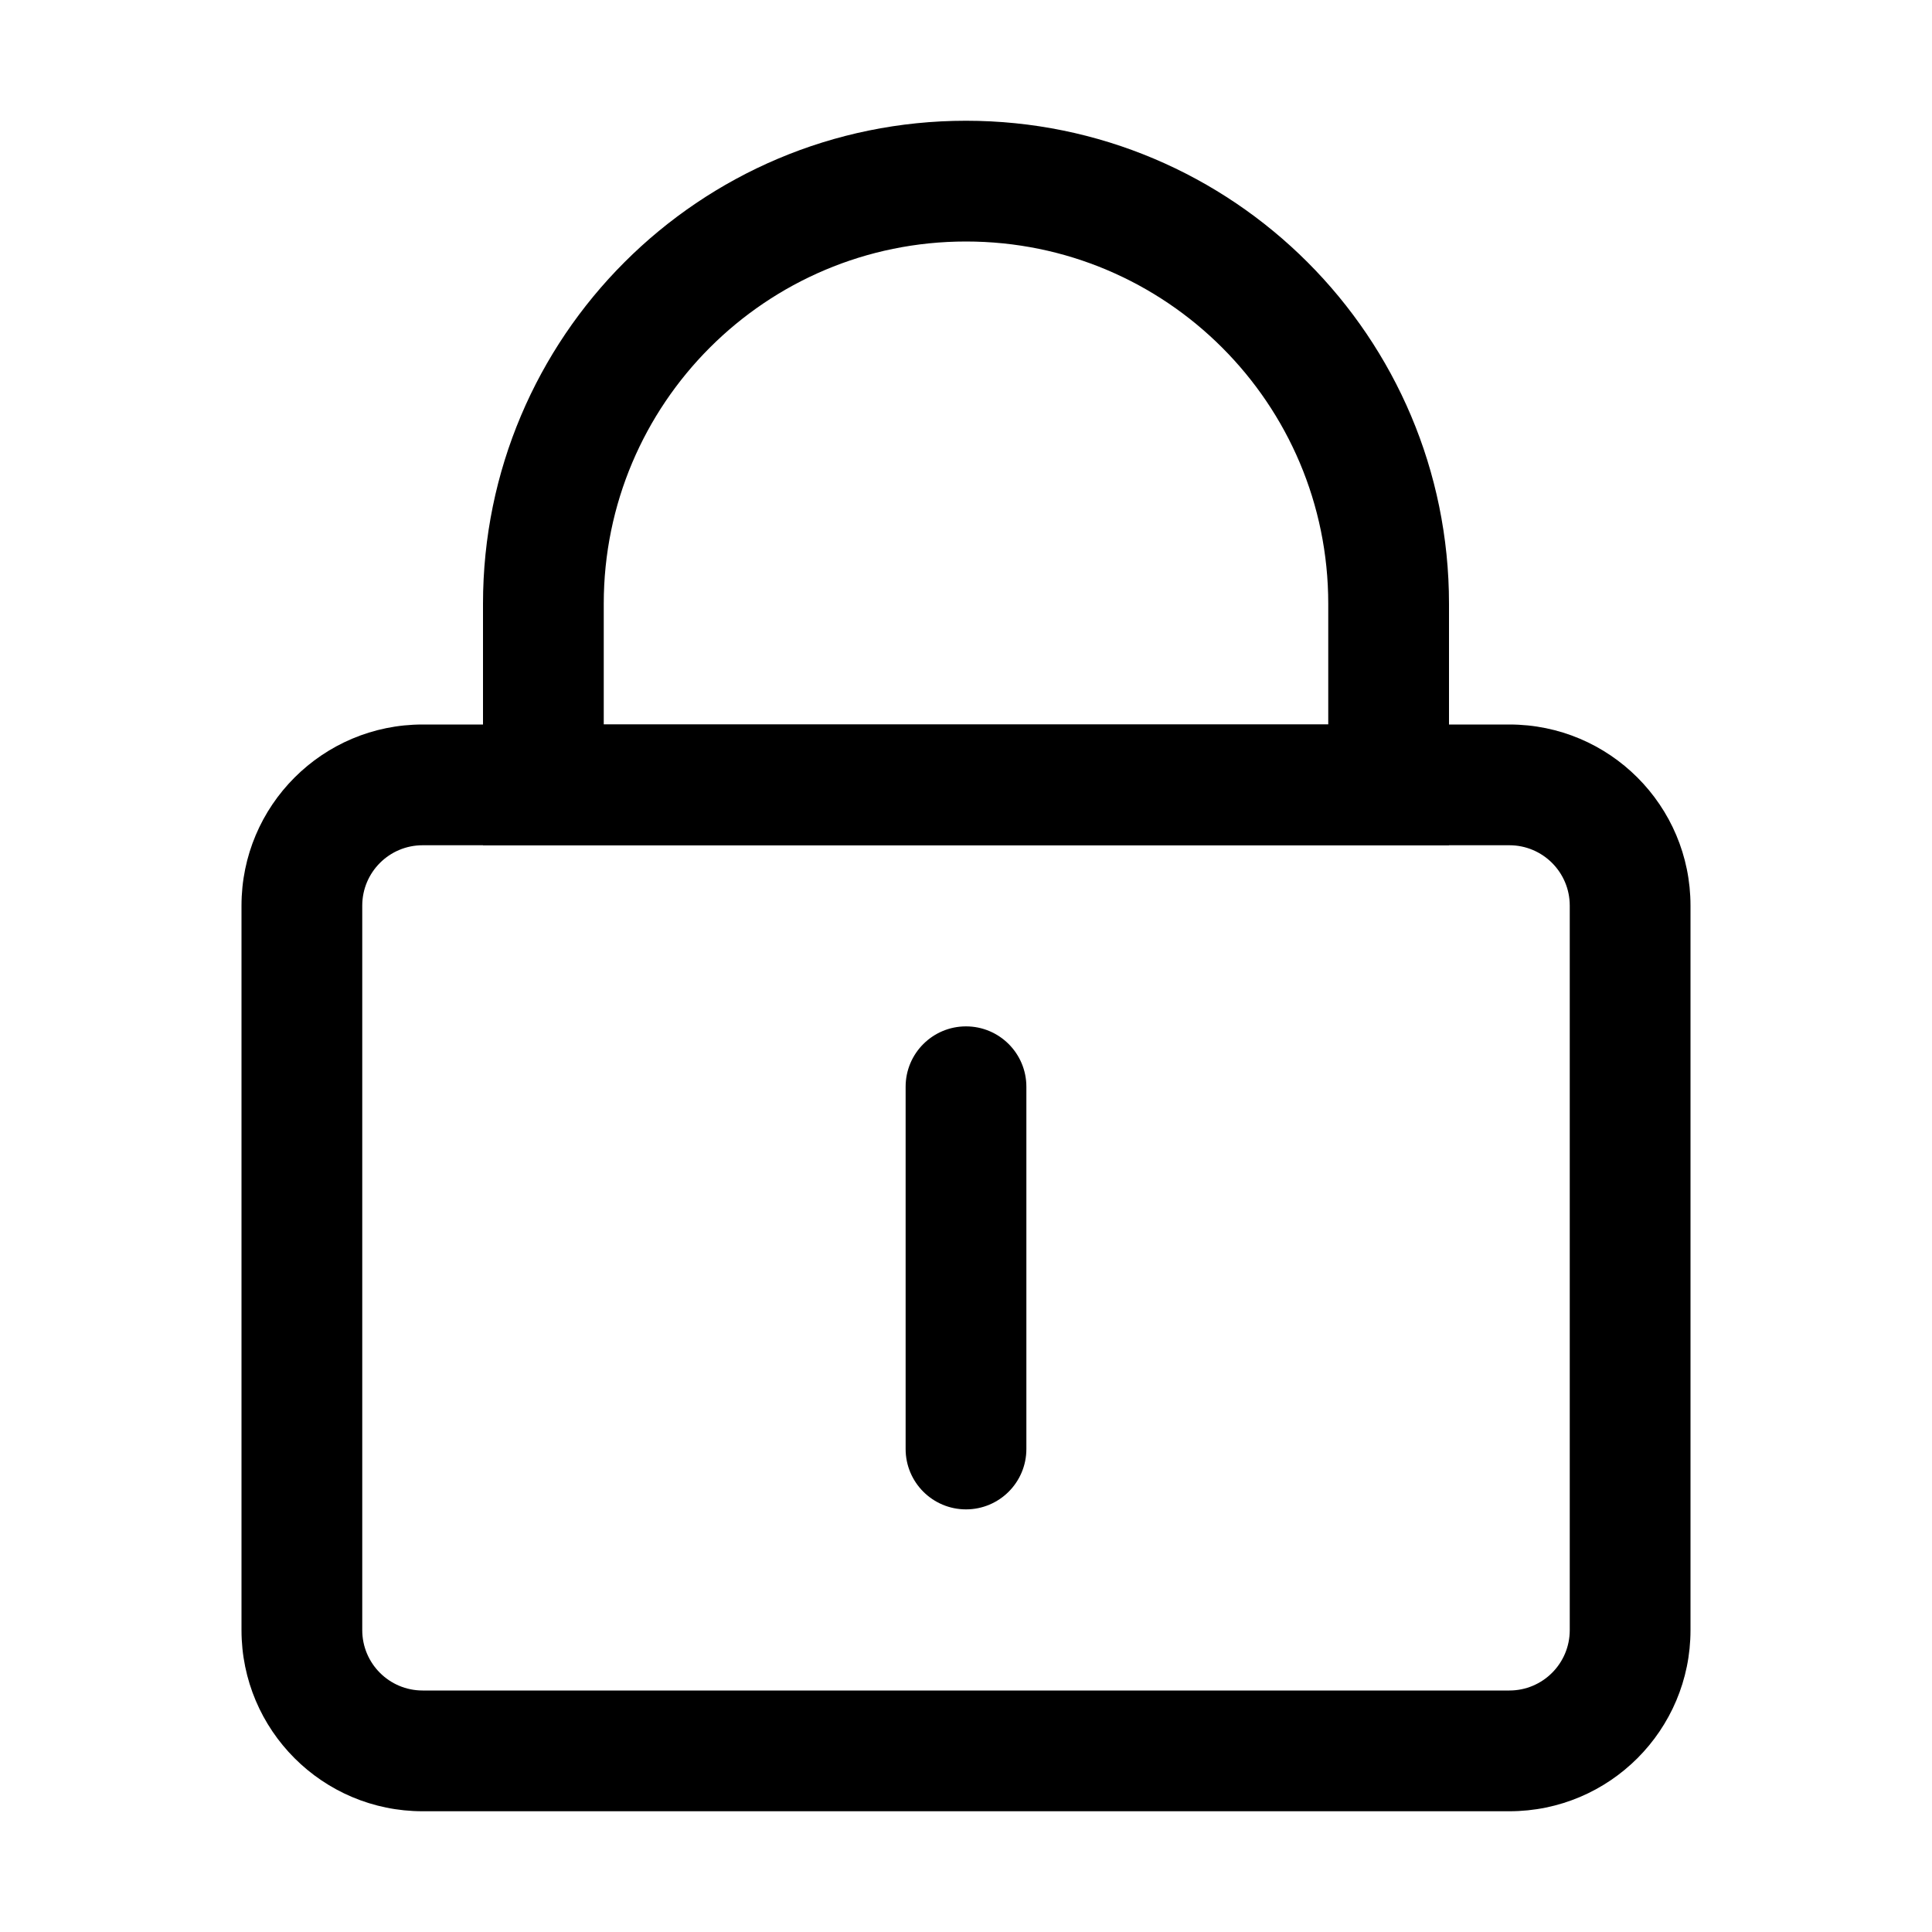
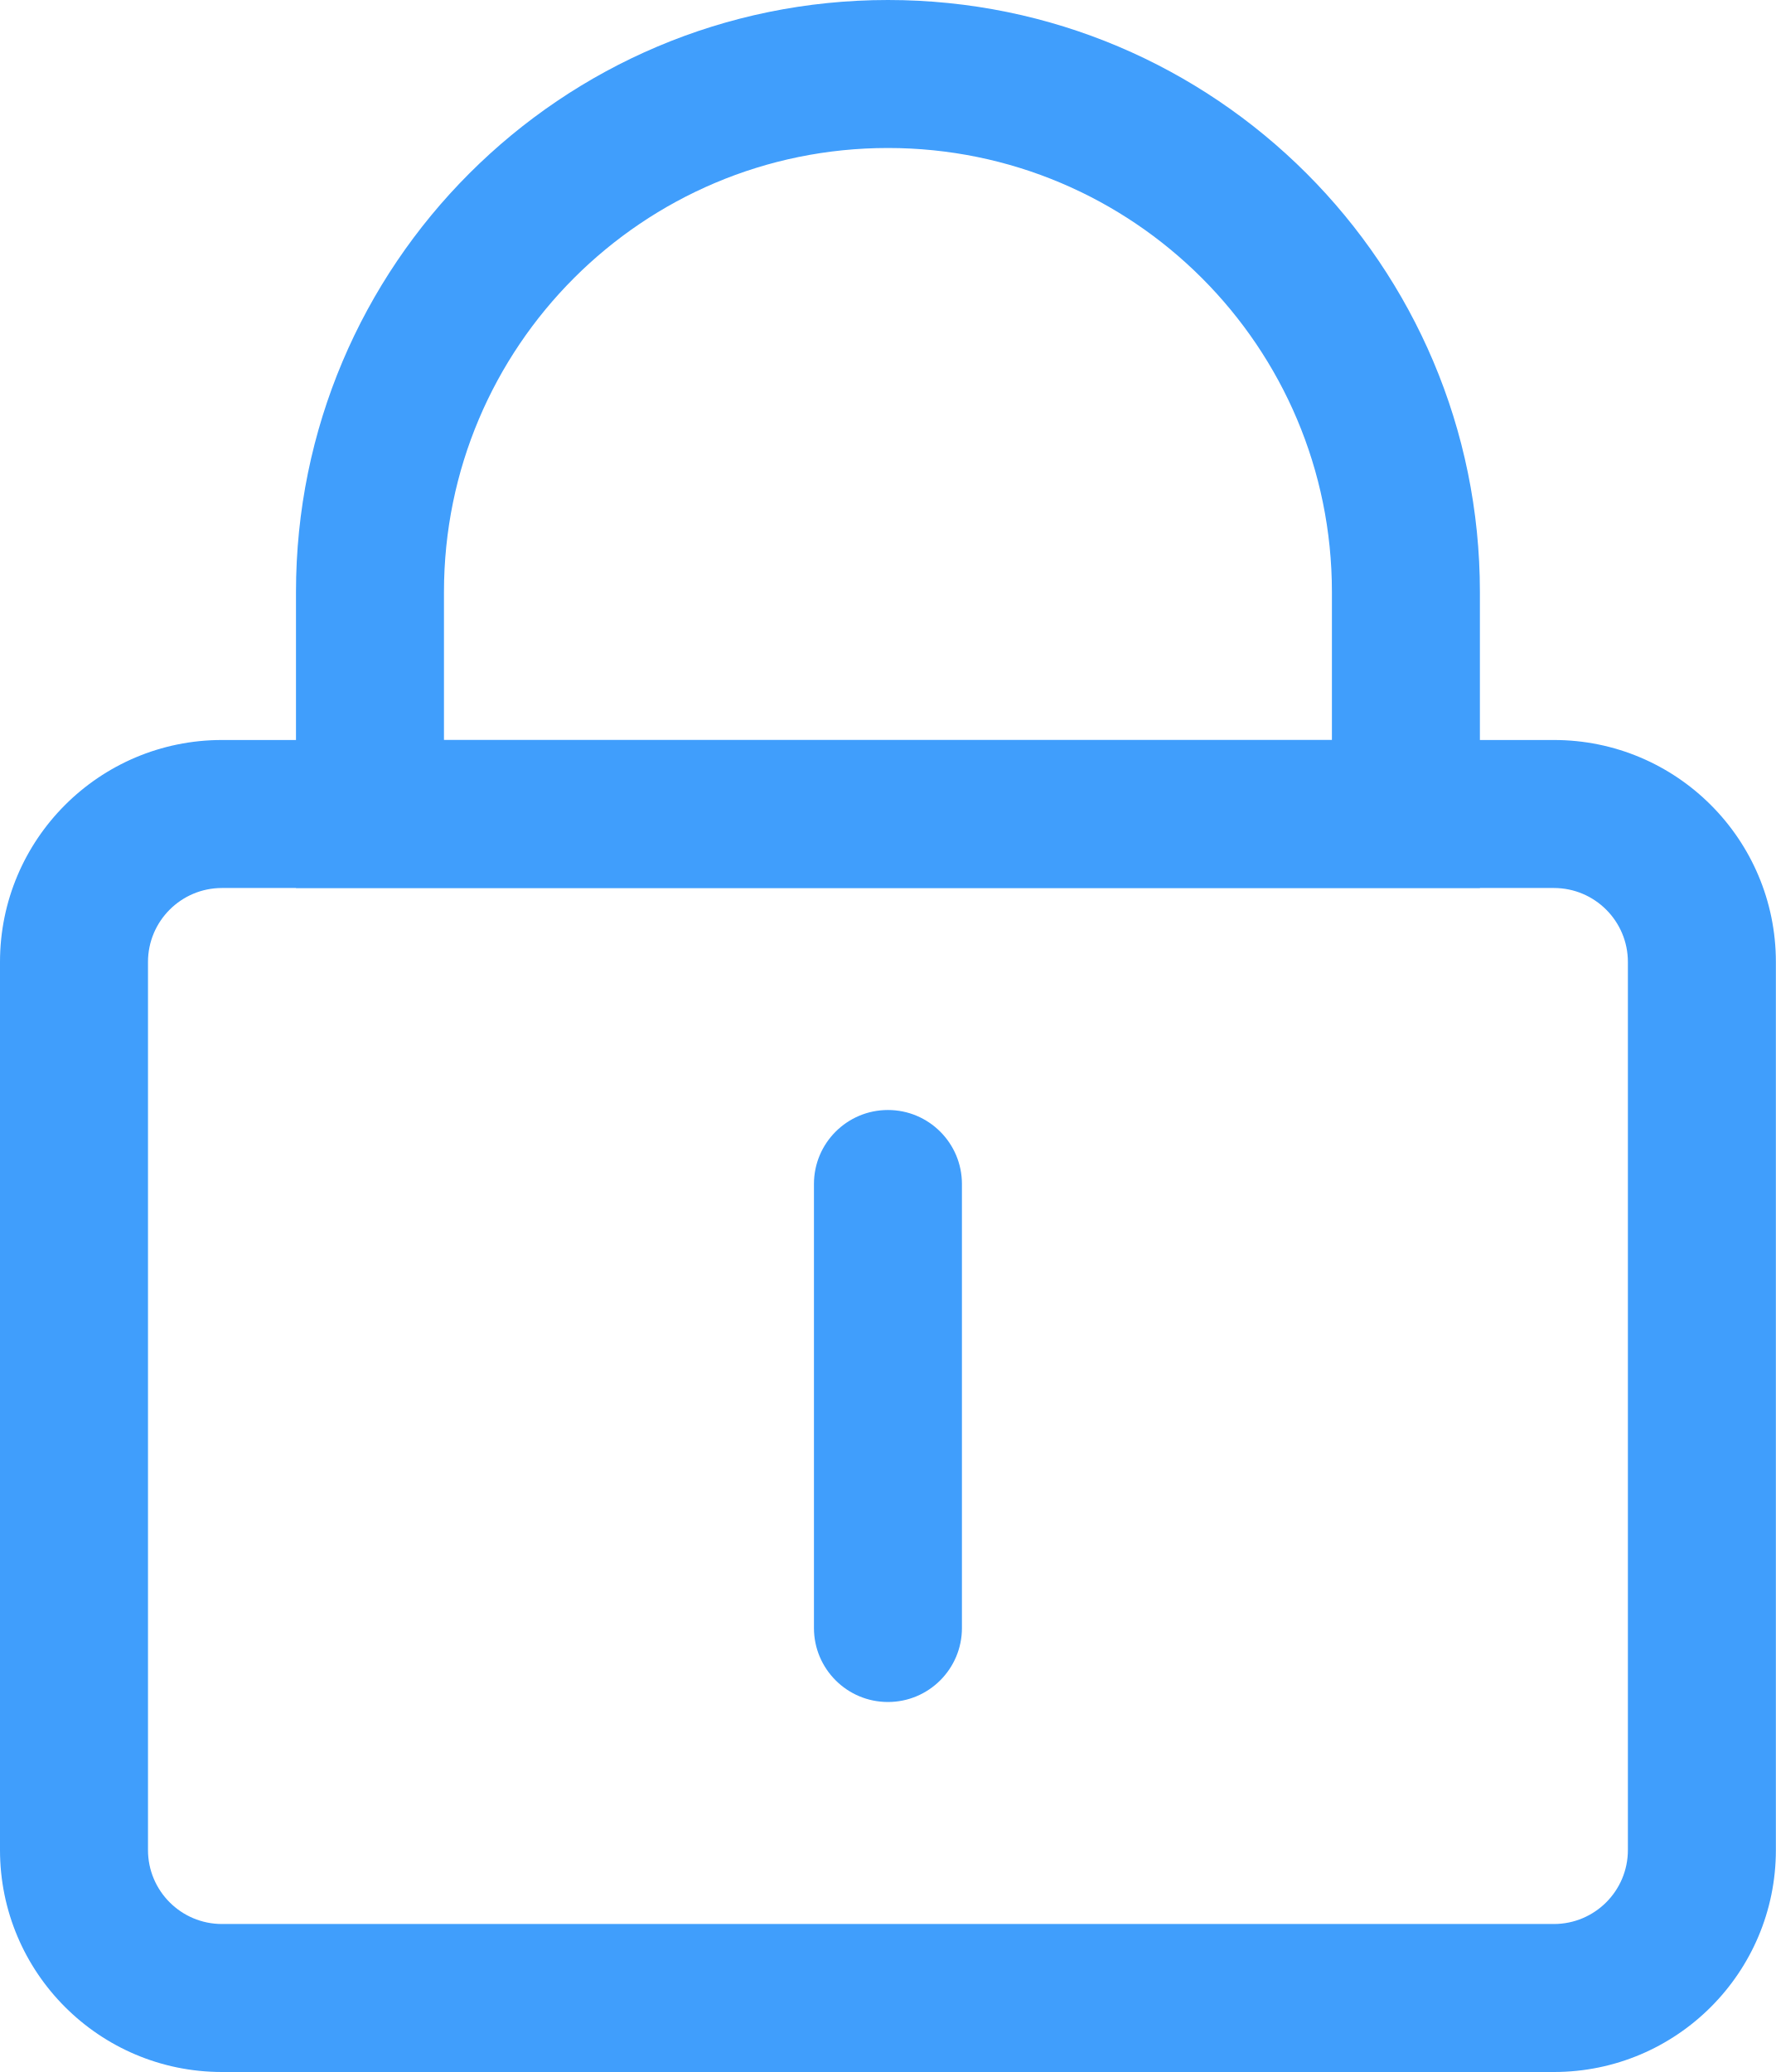
- <svg xmlns="http://www.w3.org/2000/svg" data-v-3890df48="" viewBox="0 0 1024 1024">
-   <path fill="currentColor" d="M224 448a32 32 0 0 0-32 32v384a32 32 0 0 0 32 32h576a32 32 0 0 0 32-32V480a32 32 0 0 0-32-32zm0-64h576a96 96 0 0 1 96 96v384a96 96 0 0 1-96 96H224a96 96 0 0 1-96-96V480a96 96 0 0 1 96-96" />
-   <path fill="currentColor" d="M512 544a32 32 0 0 1 32 32v192a32 32 0 1 1-64 0V576a32 32 0 0 1 32-32m192-160v-64a192 192 0 1 0-384 0v64zM512 64a256 256 0 0 1 256 256v128H256V320A256 256 0 0 1 512 64" />
+ <svg xmlns="http://www.w3.org/2000/svg" width="768px" height="896px" viewBox="0 0 768 896" version="1.1">
+   <g id="页面-1" stroke="none" stroke-width="1" fill="none" fill-rule="evenodd">
+     <g id="logo" transform="translate(-0, 0)" fill="#409EFC" fill-rule="nonzero">
+       <path d="M96,384 C78.327,384 64,398.327 64,416 L64,800 C64,817.673 78.327,832 96,832 L672,832 C689.673,832 704,817.673 704,800 L704,416 C704,398.327 689.673,384 672,384 L96,384 Z M96,320 L672,320 C725.019,320 768,362.981 768,416 L768,800 C768,853.019 725.019,896 672,896 L96,896 C42.981,896 0,853.019 0,800 L0,416 C0,362.981 42.981,320 96,320" id="形状" />
+       <path d="M384,480 C401.673,480 416,494.327 416,512 L416,704 C416,721.673 401.673,736 384,736 C366.327,736 352,721.673 352,704 L352,512 C352,494.327 366.327,480 384,480 M576,320 L576,256 C576,149.961 490.039,64 384,64 C277.961,64 192,149.961 192,256 L192,320 L576,320 Z M384,0 C525.385,0 640,114.615 640,256 L640,384 L128,384 L128,256 C128,114.615 242.615,0 384,0" id="形状" />
+     </g>
+   </g>
</svg>
